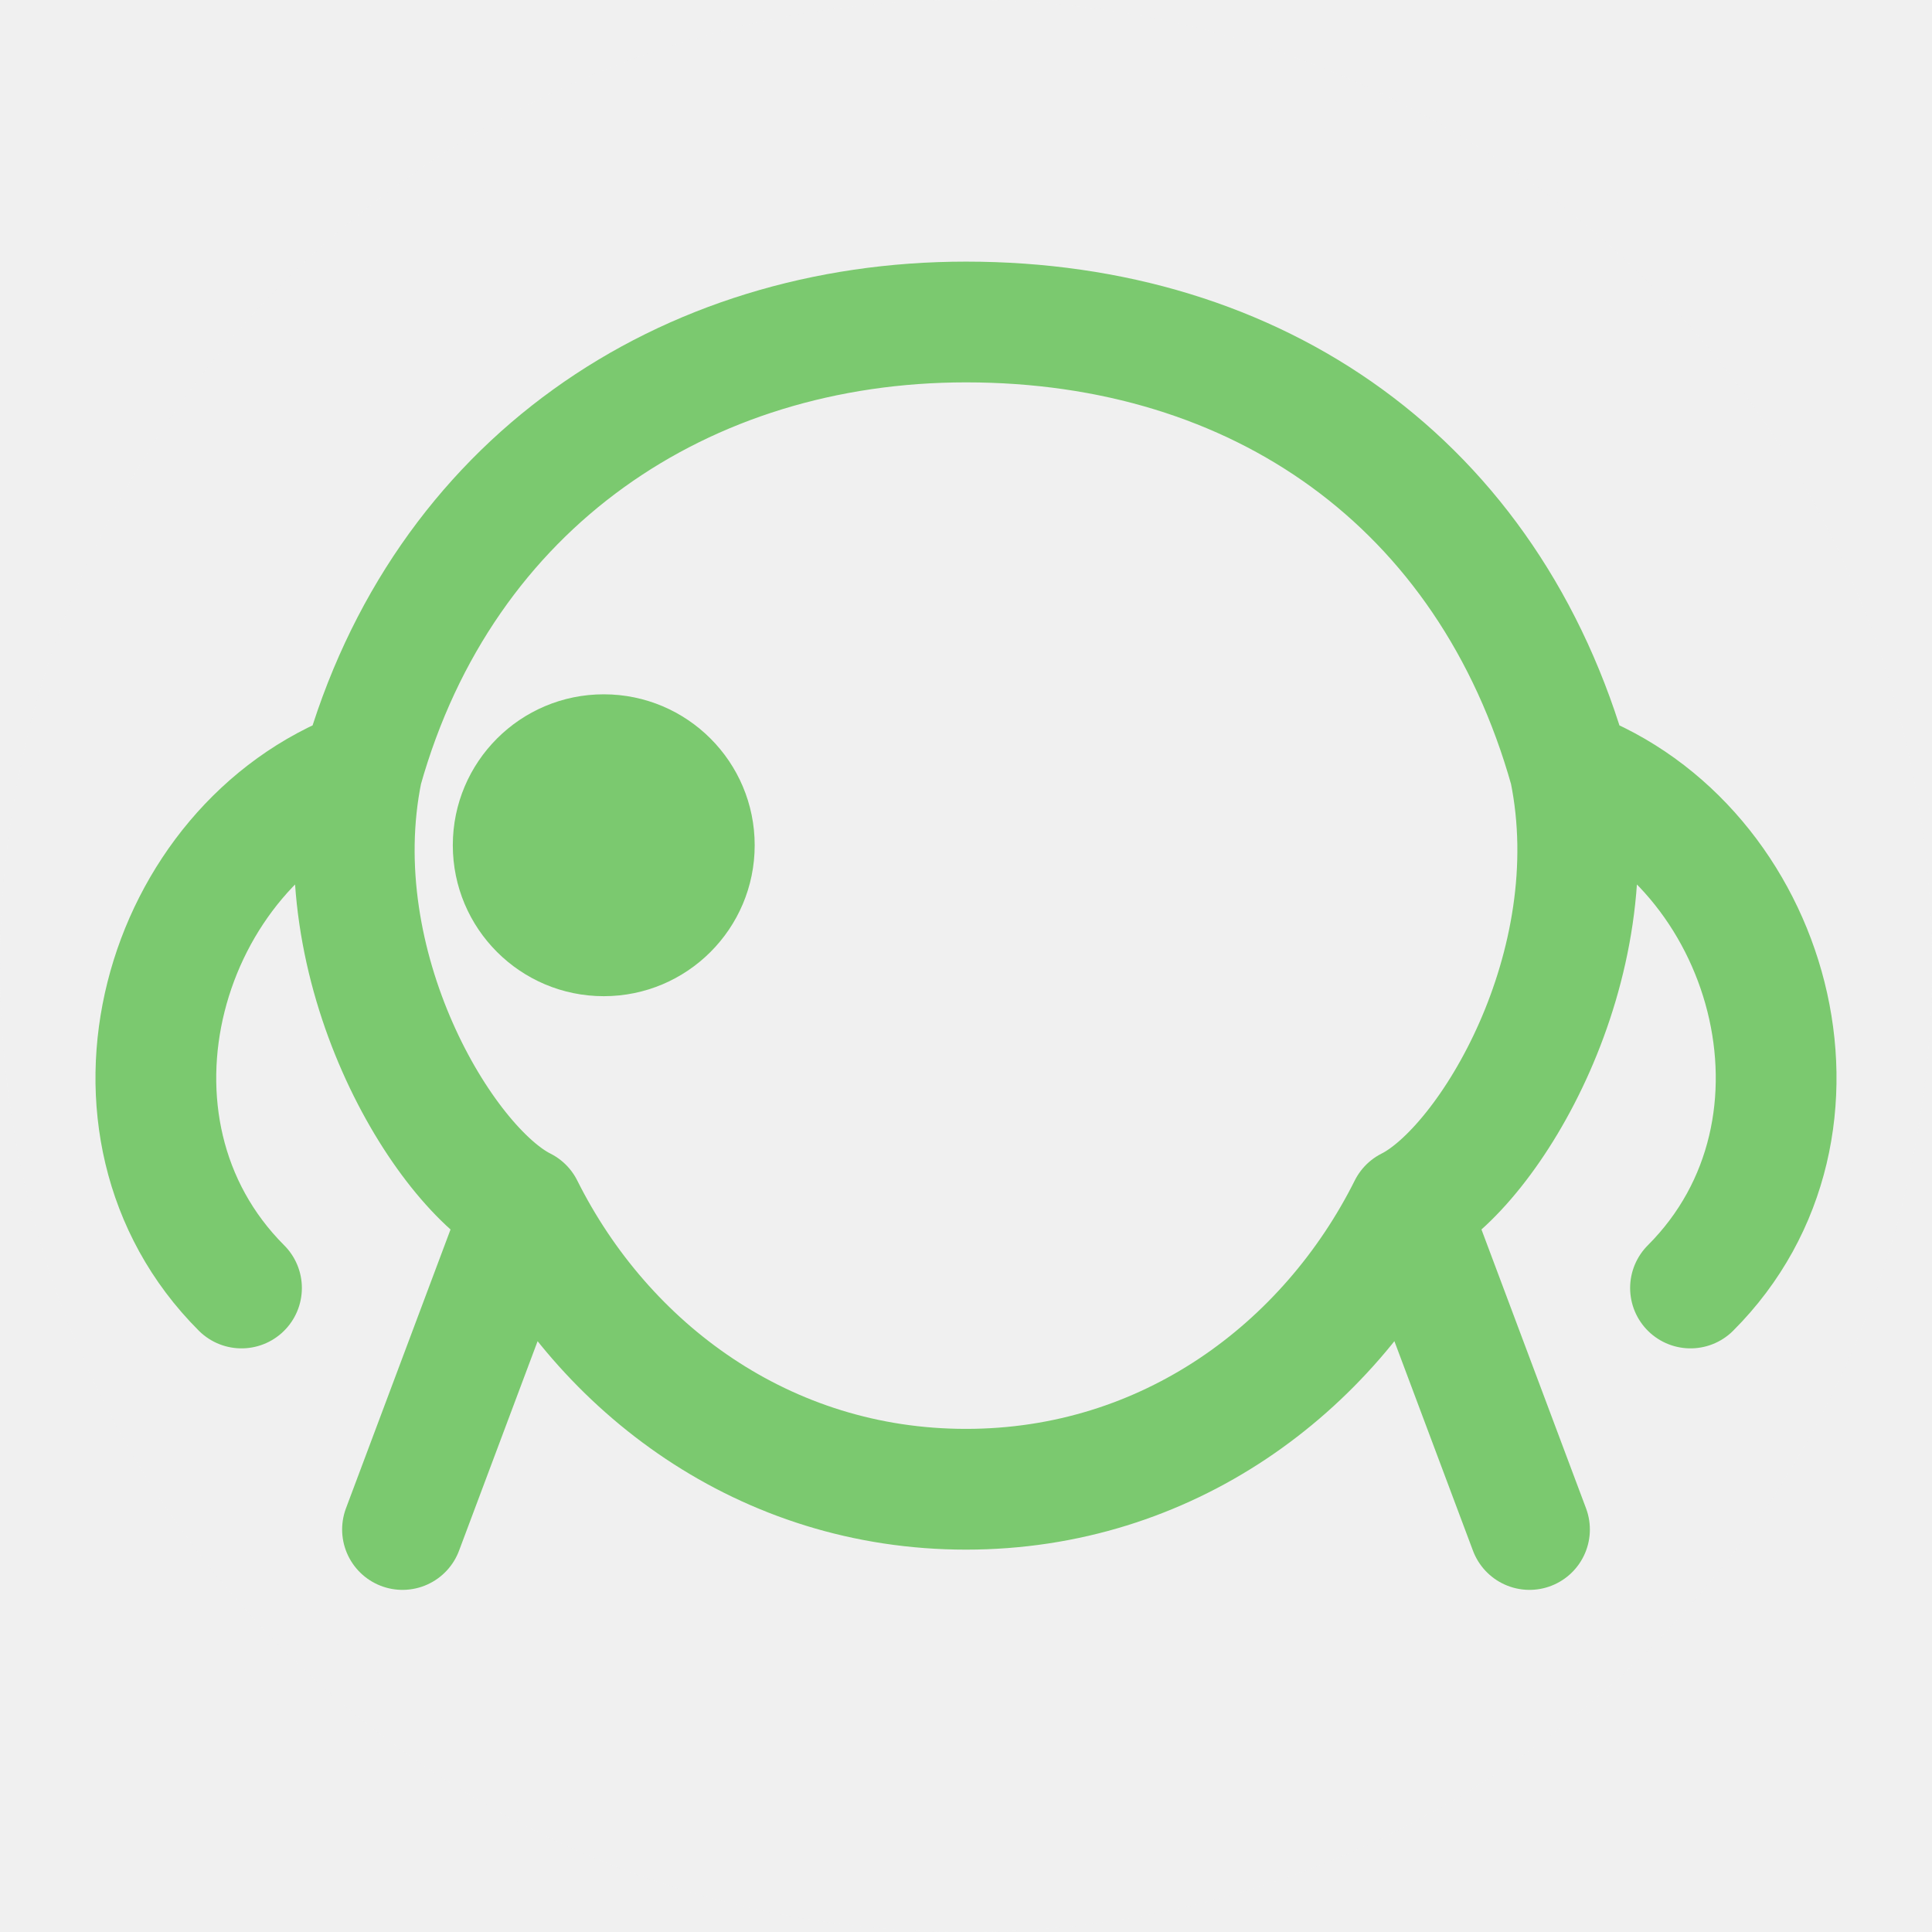
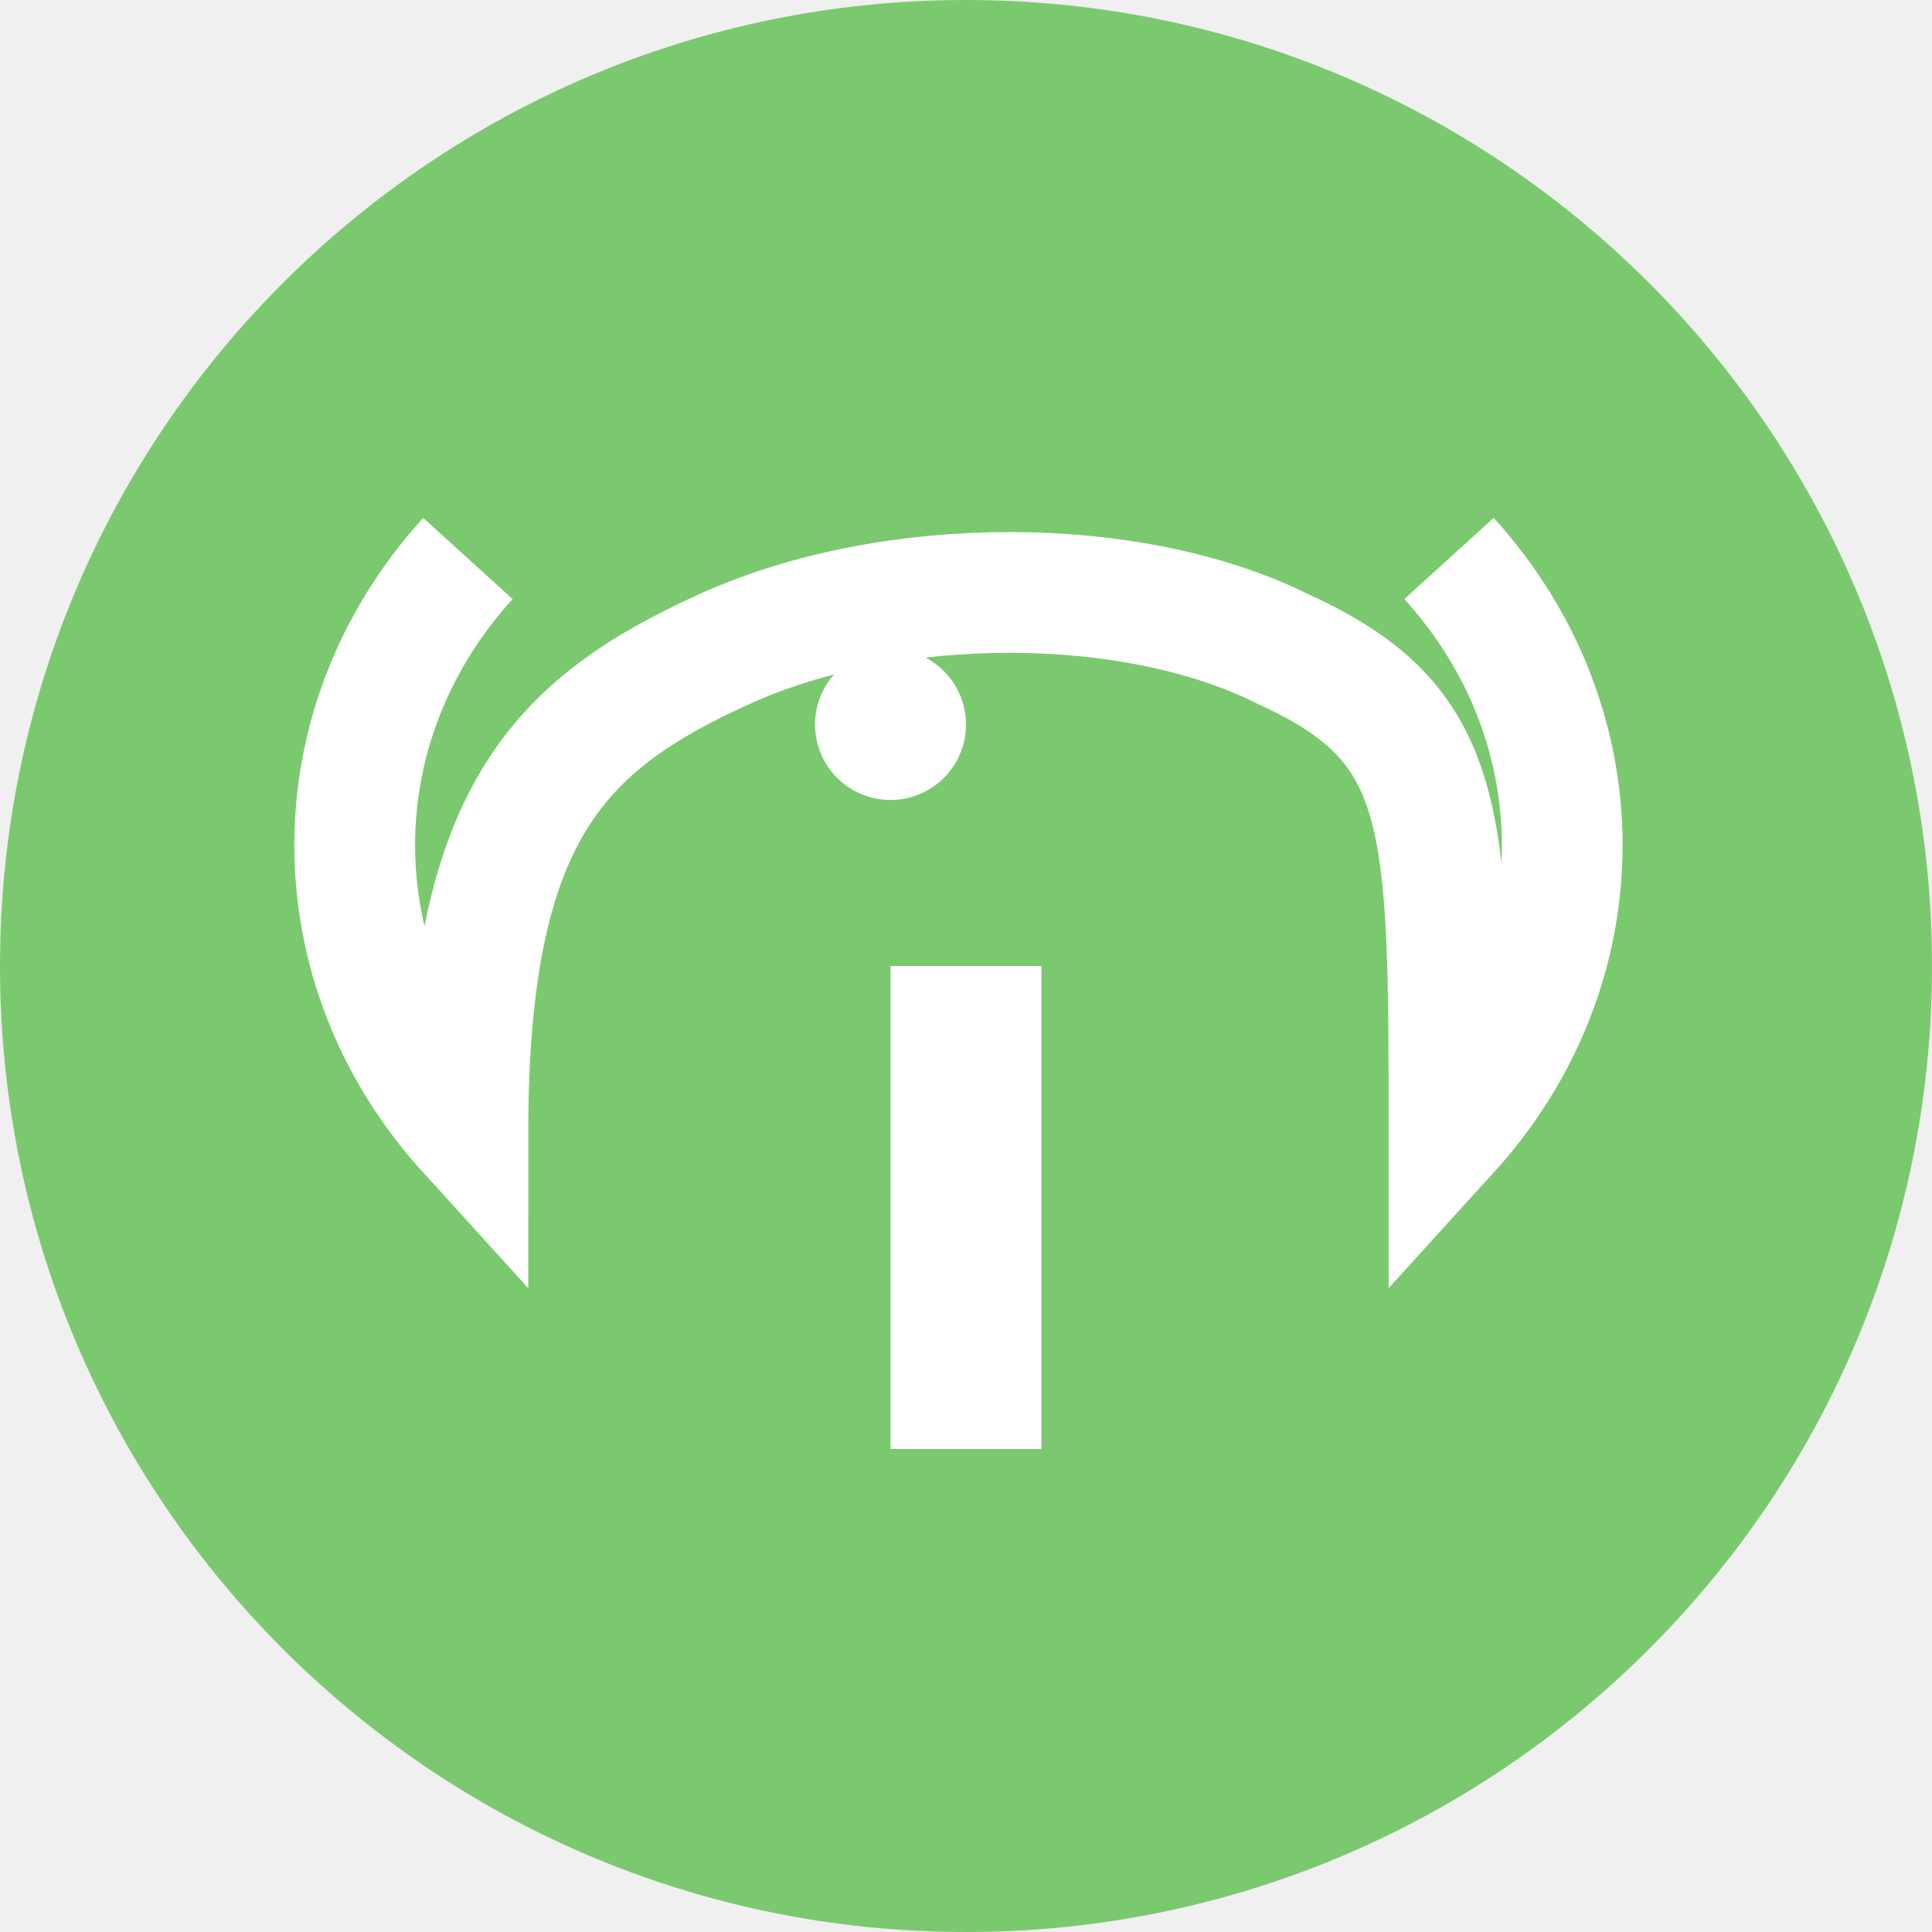
<svg xmlns="http://www.w3.org/2000/svg" width="128" height="128" viewBox="0 0 128 128" fill="none">
-   <circle cx="64" cy="64" r="64" fill="#F3F4F6" opacity="0.1" />
-   <path d="M104 51C98.667 32 83.333 21.333 64 21.333C45.333 21.333 29.333 32 24 51M104 51C117.333 56 122.667 74.667 112 85.333M104 51C106.667 64 98.667 77.333 93.333 80M24 51C10.667 56 5.333 74.667 16 85.333M24 51C21.333 64 29.333 77.333 34.667 80M34.667 80L26.667 101.333M34.667 80C40 90.667 50.667 98.667 64 98.667C77.333 98.667 88 90.667 93.333 80M93.333 80L101.333 101.333" stroke="#7BC96F" stroke-width="8" stroke-linecap="round" stroke-linejoin="round" />
-   <circle cx="40" cy="56" r="10" fill="#7BC96F" />
+   <circle cx="64" cy="64" r="64" fill="#7BC96F" />
+   <path d="M93.5 34.5C88.5 39.5 83.5 42 78.5 42C73.5 42 69 37 69 34.5C69 32 78.5 27 83.5 27C88.5 27 93.5 29.5 93.5 34.5Z" fill="white" />
+   <path d="M96 37C91 59 75 64 53 64C31 64 31 54 31 37C31 20 47 10 64 10C81 10 101 16 96 37Z" fill="#7BC96F" />
+   <path d="M31 37C31 54 31 64 53 64C75 64 91 59 96 37C96 59 96 96 64 96C32 96 31 64 31 37Z" fill="#7BC96F" />
+   <path d="M31 37C21 48 21 64 31 75C31 54 37 48 48 43C59 38 75 38 85 43C96 48 96 54 96 75C106 64 106 48 96 37" stroke="white" stroke-width="8" />
+   <path d="M64 64V96" stroke="white" stroke-width="10" />
+   <circle cx="59" cy="48" r="5" fill="white" />
</svg>
